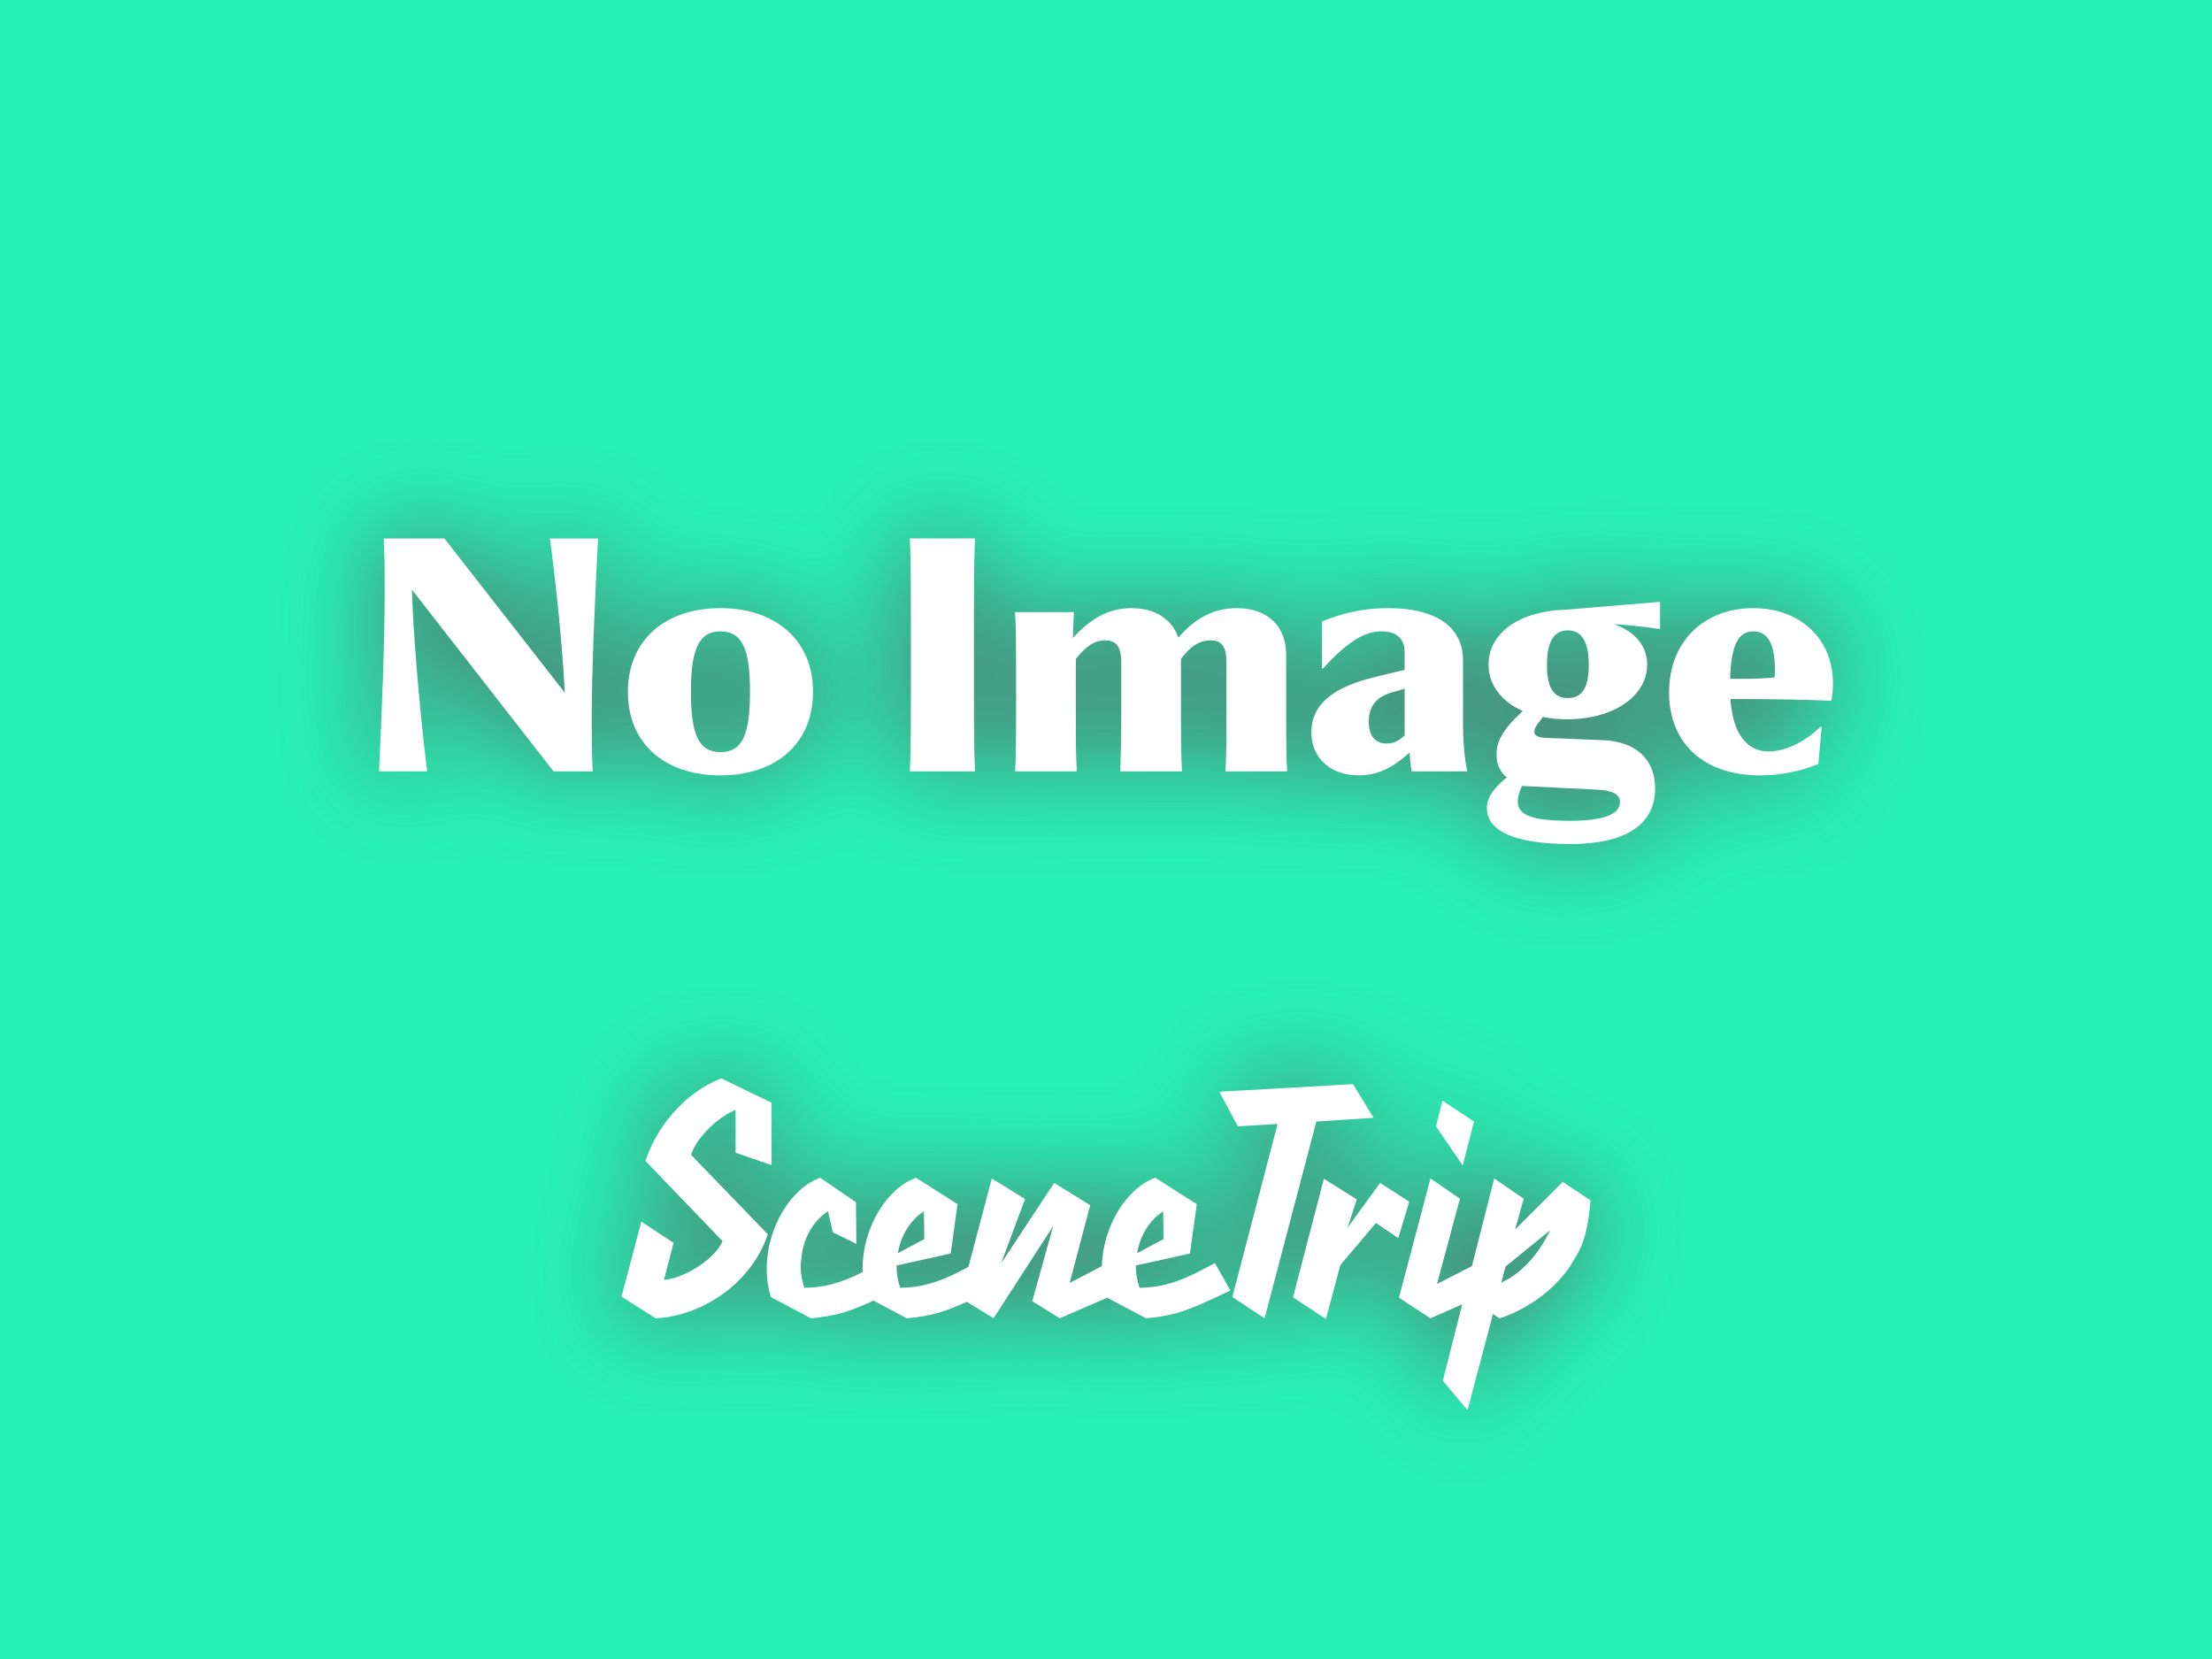
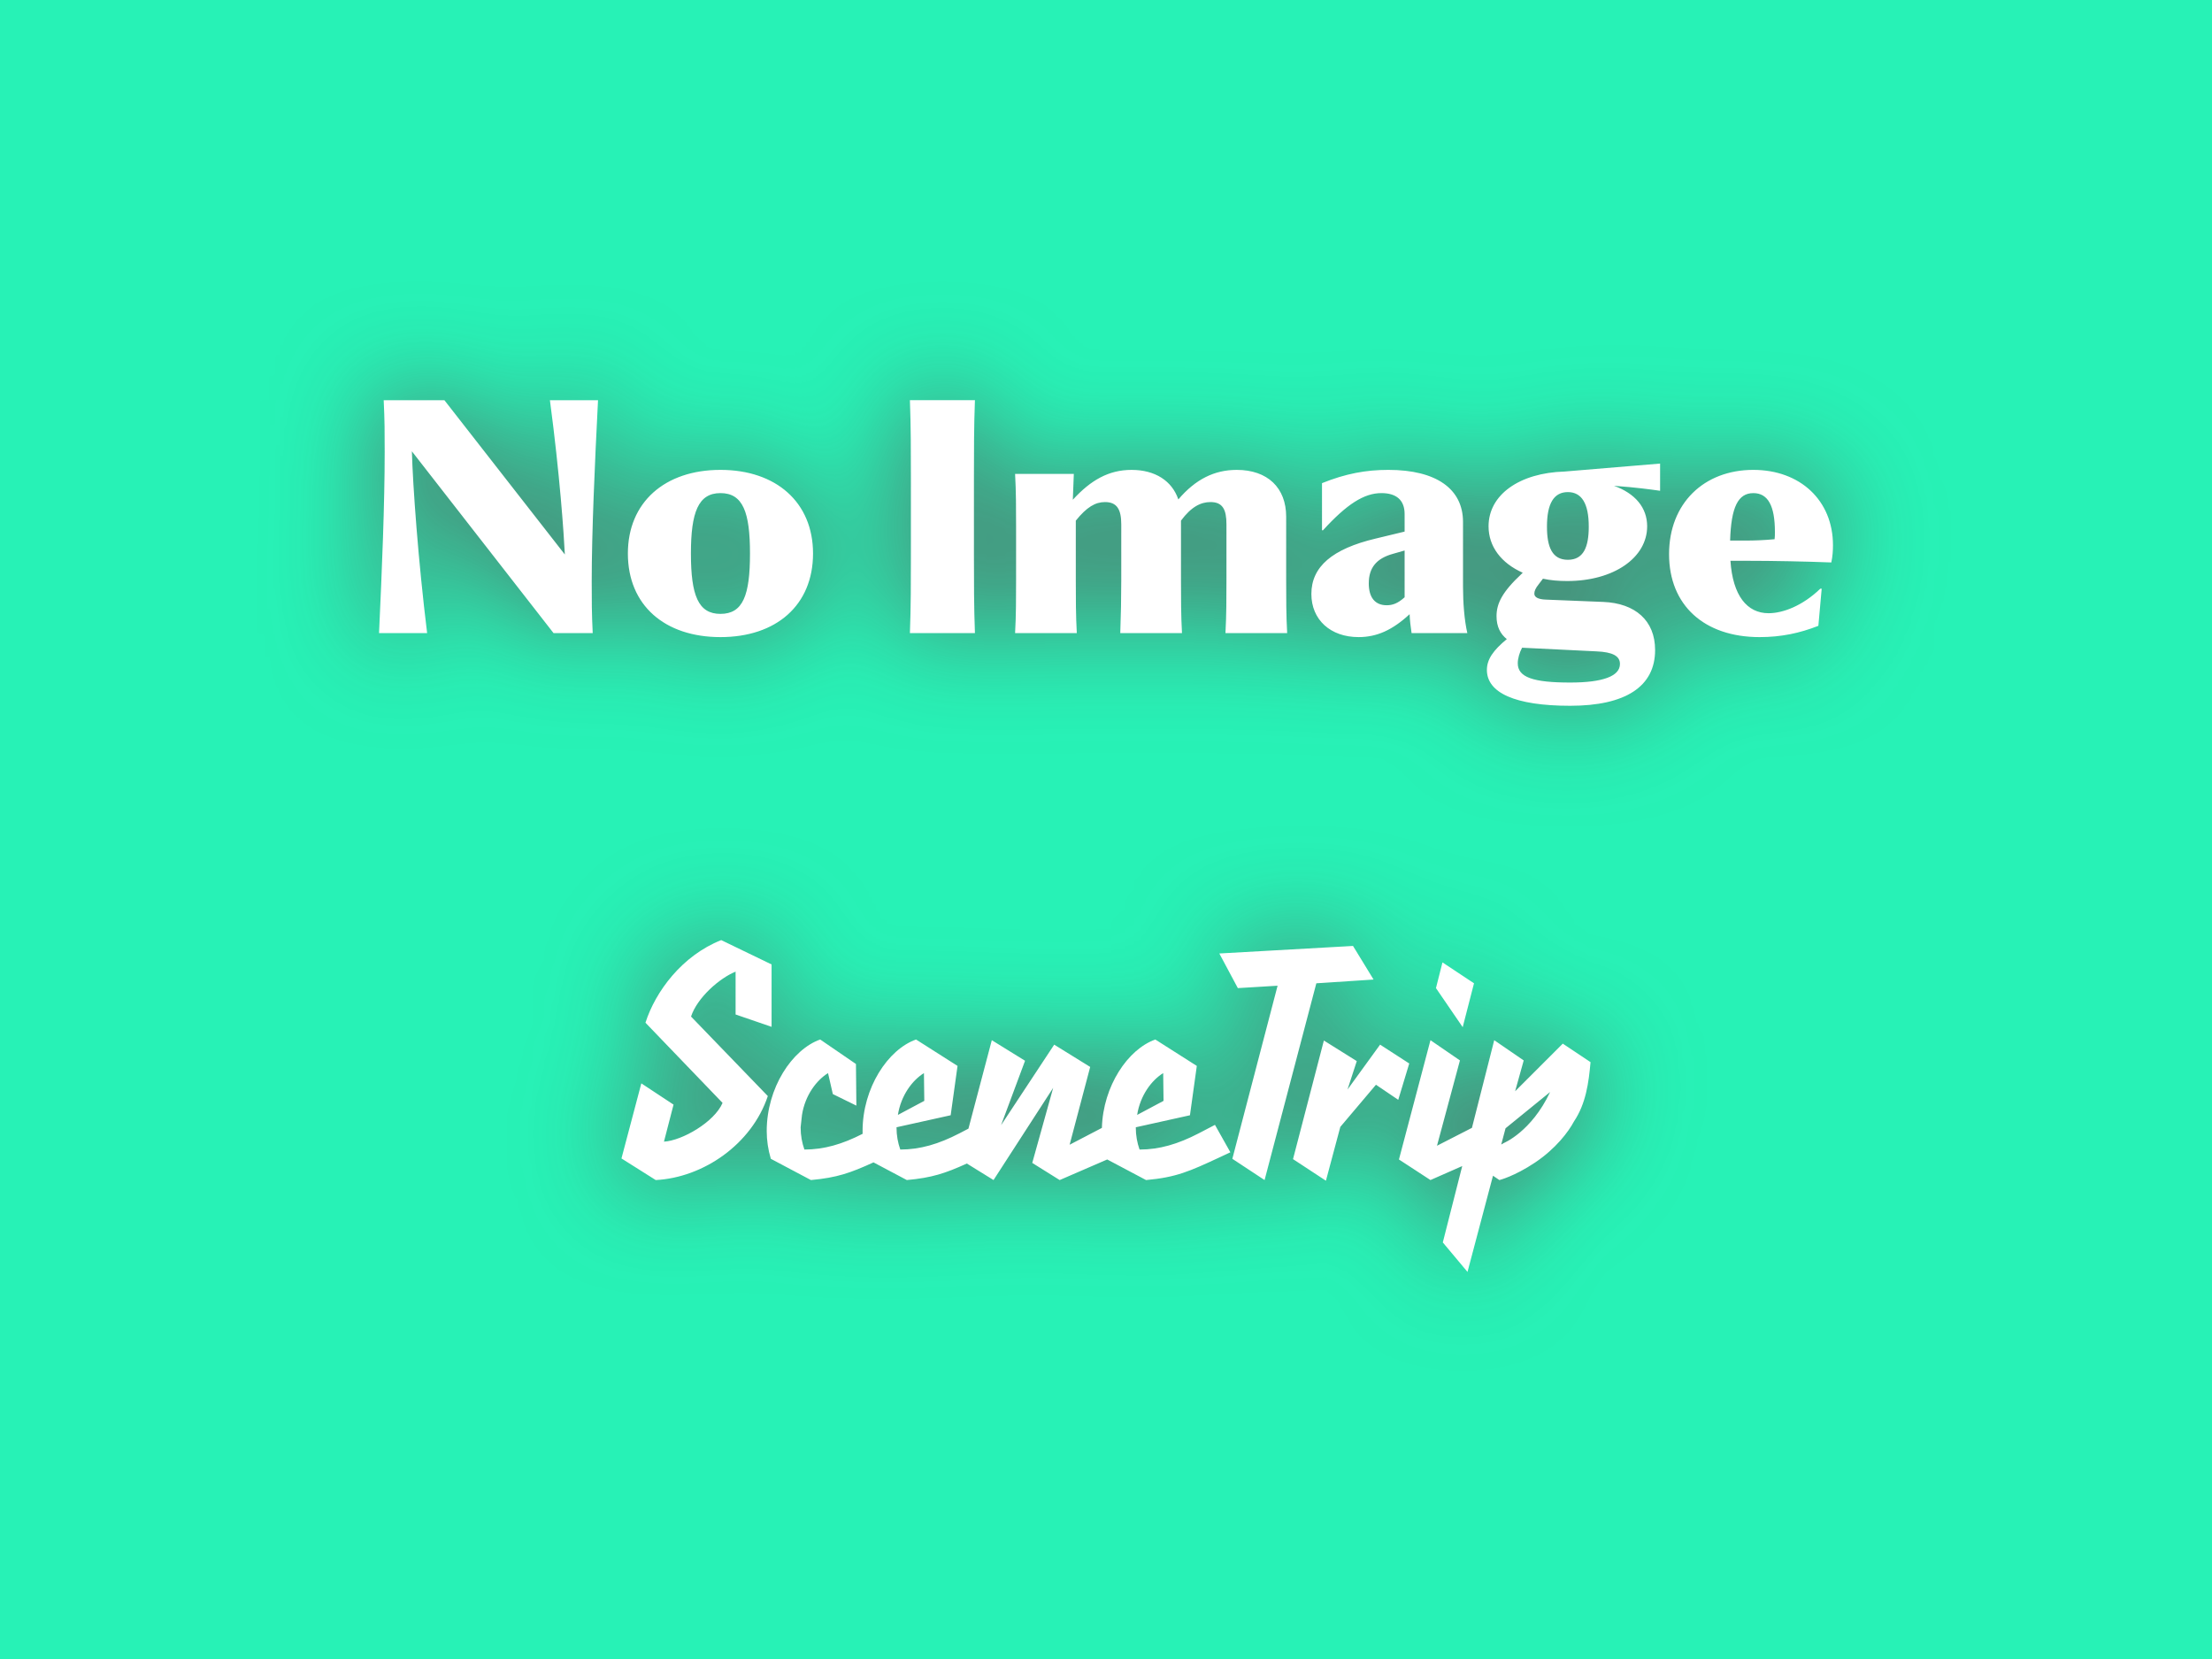
<svg xmlns="http://www.w3.org/2000/svg" width="640" height="480" version="1.1" viewBox="0 0 169.333 127">
  <defs>
    <filter id="b" x="-.086" y="-.41" width="1.173" height="1.821" color-interpolation-filters="sRGB">
      <feFlood flood-color="rgb(90,90,90)" in="SourceGraphic" result="flood" />
      <feGaussianBlur in="SourceGraphic" result="blur" stdDeviation="4" />
      <feOffset dx="0" dy="0" in="blur" result="offset" />
      <feComposite in="flood" in2="offset" operator="in" result="comp1" />
      <feComposite in="SourceGraphic" in2="comp1" result="comp2" />
    </filter>
    <filter id="a" x="-.129" y="-.378" width="1.259" height="1.756" color-interpolation-filters="sRGB">
      <feFlood flood-color="rgb(90,90,90)" in="SourceGraphic" result="flood" />
      <feGaussianBlur in="SourceGraphic" result="blur" stdDeviation="4" />
      <feOffset dx="0" dy="0" in="blur" result="offset" />
      <feComposite in="flood" in2="offset" operator="in" result="comp1" />
      <feComposite in="SourceGraphic" in2="comp1" result="comp2" />
    </filter>
  </defs>
  <rect width="169.333" height="127" fill="#27f2b6" stroke-linecap="square" stroke-linejoin="round" stroke-width=".3" />
-   <path d="m29.015 59.051h3.683c-0.686-5.563-1.092-11.252-1.168-13.919l10.846 13.919h2.997c-0.076-1.575-0.076-2.438-0.076-3.962 0-3.708 0.229-8.89 0.483-13.868h-3.683c0.762 5.715 1.067 10.262 1.143 11.811l-9.22-11.811h-4.648c0.076 1.575 0.076 2.413 0.076 3.962 0 3.962-0.203 8.915-0.432 13.868zm19.05-6.096c0 3.962 2.819 6.401 7.087 6.401s7.087-2.438 7.087-6.401c0-3.912-2.819-6.401-7.087-6.401s-7.087 2.489-7.087 6.401zm4.826 0c0-3.15 0.559-4.623 2.261-4.623 1.727 0 2.261 1.473 2.261 4.623 0 3.2-0.533 4.623-2.261 4.623-1.702 0-2.261-1.422-2.261-4.623zm16.764 6.096h4.978c-0.076-1.981-0.076-3.962-0.076-5.944v-5.944c0-1.981 0-3.962 0.076-5.944h-4.978c0.076 1.981 0.076 3.962 0.076 5.944v5.944c0 1.981 0 3.962-0.076 5.944zm8.052 0h4.724c-0.076-1.346-0.076-2.718-0.076-4.064v-4.547c0.838-1.041 1.499-1.422 2.235-1.422 0.914 0 1.245 0.559 1.245 1.702v4.267c0 1.346-0.025 2.718-0.076 4.064h4.724c-0.076-1.346-0.076-2.718-0.076-4.064v-4.547c0.787-1.067 1.524-1.422 2.261-1.422 0.94 0 1.219 0.584 1.219 1.702v4.267c0 1.346 0 2.718-0.076 4.064h4.724c-0.076-1.346-0.076-2.718-0.076-4.064v-4.851c0-2.21-1.422-3.581-3.785-3.581-1.702 0-3.15 0.711-4.47 2.261-0.483-1.422-1.778-2.261-3.581-2.261-1.753 0-3.124 0.787-4.496 2.286l0.076-1.981h-4.496c0.076 1.346 0.076 2.718 0.076 4.039v4.089c0 1.346 0 2.718-0.076 4.064zm26.289 0.305c1.397 0 2.591-0.533 3.912-1.753 0.025 0.533 0.076 0.94 0.152 1.448h4.267c-0.229-0.991-0.33-2.337-0.33-3.556v-4.953c0-2.54-2.057-3.988-5.715-3.988-1.702 0-3.251 0.279-5.08 1.016v3.607h0.076c1.829-2.007 3.15-2.845 4.47-2.845 1.143 0 1.778 0.533 1.778 1.6v1.346l-2.21 0.533c-3.327 0.787-4.928 2.159-4.928 4.242 0 1.981 1.473 3.302 3.607 3.302zm0.787-4.115c0-1.168 0.559-1.905 1.854-2.261l0.889-0.254v3.581c-0.533 0.483-0.94 0.61-1.372 0.61-0.864 0-1.372-0.559-1.372-1.676zm15.189-0.178c3.556 0 6.121-1.778 6.121-4.191 0-1.422-0.914-2.515-2.54-3.099 1.727 0.127 2.819 0.279 3.531 0.381v-2.083l-7.315 0.61c-3.454 0.102-5.817 1.778-5.817 4.191 0 1.549 0.965 2.819 2.616 3.556l-0.076 0.076c-1.499 1.397-1.93 2.286-1.93 3.251 0 0.813 0.305 1.372 0.787 1.753-1.041 0.864-1.524 1.549-1.524 2.362 0 1.727 2.108 2.743 6.375 2.743 4.242 0 6.502-1.473 6.502-4.267 0-2.261-1.524-3.581-3.962-3.683l-4.42-0.178c-0.61-0.025-0.864-0.203-0.864-0.457 0-0.203 0.102-0.432 0.33-0.711l0.33-0.432c0.584 0.127 1.194 0.178 1.854 0.178zm0.051-1.626c-1.194 0-1.6-0.965-1.6-2.54 0-1.778 0.533-2.642 1.6-2.642s1.6 0.889 1.6 2.642c0 1.575-0.406 2.54-1.6 2.54zm-3.835 7.925c0-0.356 0.127-0.813 0.33-1.194l5.69 0.279c1.245 0.051 1.803 0.356 1.803 0.965 0 0.94-1.321 1.422-3.81 1.422-2.845 0-4.013-0.406-4.013-1.473zm18.034-14.808c-3.785 0-6.452 2.565-6.452 6.452 0 3.912 2.692 6.35 6.934 6.35 1.651 0 3.073-0.305 4.496-0.864l0.254-2.845h-0.102c-1.372 1.321-2.87 1.88-3.962 1.88-1.651 0-2.743-1.346-2.921-4.013h1.245c2.057 0 4.547 0.051 6.477 0.127 0.102-0.483 0.127-0.914 0.127-1.321 0-3.429-2.515-5.766-6.096-5.766zm1.626 5.309c-0.813 0.076-1.575 0.102-2.134 0.102h-1.27c0.076-2.565 0.61-3.632 1.778-3.632 1.118 0 1.651 0.965 1.651 2.972 0 0.203 0 0.381-0.025 0.559z" fill="#fff" filter="url(#b)" stroke-linecap="square" stroke-linejoin="round" stroke-width=".3" aria-label="No Image" />
-   <path d="m55.21 82.55c-2.991 1.181-5.038 3.937-5.799 6.324l5.903 6.139c-0.63 1.469-3.095 2.887-4.486 2.966l0.733-2.835-2.466-1.627-1.521 5.748 2.623 1.653c3.621-0.184 7.348-2.729 8.581-6.429l-5.878-6.087c0.472-1.443 2.178-2.94 3.411-3.438v3.28l2.755 0.945v-4.776zm48.366 0.447-10.234 0.577 1.417 2.651 3.043-0.184-3.464 13.251 2.468 1.627 3.962-15.062 4.382-0.288zm6.848 1.259-0.498 1.968 2.047 2.992 0.865-3.36zm-47.637 5.903c-2.152 0.761-4.093 3.7-4.093 7.007 0 0.708 0.104 1.417 0.314 2.125l3.07 1.627c2.001-0.182 3.017-0.542 4.79-1.352l2.551 1.352c1.927-0.175 2.941-0.515 4.596-1.264l2.042 1.264 4.566-7.059-1.602 5.748 2.1 1.312 3.639-1.576 2.974 1.576c2.309-0.21 3.306-0.656 5.668-1.758l0.786-0.367-1.18-2.1-1.26 0.657c-1.574 0.813-2.991 1.233-4.513 1.233-0.184-0.525-0.288-1.076-0.288-1.706l4.146-0.919 0.525-3.778-3.176-2.021c-2.099 0.742-3.999 3.559-4.09 6.766l-2.47 1.289 1.574-5.956-2.755-1.706-4.068 6.166 1.837-4.933-2.545-1.574-1.789 6.771-0.705 0.367c-1.574 0.813-2.991 1.233-4.513 1.233-0.184-0.525-0.288-1.076-0.288-1.706l4.146-0.919 0.525-3.778-3.176-2.021c-2.152 0.761-4.093 3.7-4.093 7.007 0 0.071 0.001 0.142 0.003 0.213-1.552 0.795-2.953 1.204-4.457 1.204-0.184-0.525-0.288-1.076-0.288-1.706l0.104-0.945c0.236-1.496 1.102-2.65 1.994-3.201l0.367 1.606 1.802 0.884-0.032-3.187zm46.718 0.053-2.413 9.132 2.413 1.574 2.431-1.07-1.486 5.846 1.89 2.257 1.952-7.365 0.488 0.333s1.139-0.275 2.729-1.339c1.59-1.064 2.568-2.365 2.982-3.148 0.91-1.358 1.126-2.943 1.268-4.54l-2.125-1.417-3.648 3.647 0.657-2.361-2.257-1.549-1.706 6.71-2.676 1.371 1.757-6.533zm-8.16 0.025-2.362 9.079 2.519 1.654 1.102-4.121 2.729-3.227 1.706 1.155 0.841-2.782-2.231-1.443-2.494 3.437 0.709-2.176zm-30.615 2.494 0.026 2.125-2.02 1.076c0.236-1.496 1.102-2.65 1.994-3.201zm18.315 0 0.026 2.125-2.02 1.076c0.236-1.496 1.102-2.65 1.994-3.201zm29.619 1.449c-1.432 3.043-3.543 3.903-3.543 3.903l-0.199 0.117 0.33-1.244z" fill="#fff" filter="url(#a)" stroke-width=".387" />
+   <path d="m29.015 48.467h3.683c-0.686-5.563-1.092-11.252-1.168-13.919l10.846 13.919h2.997c-0.076-1.575-0.076-2.438-0.076-3.962 0-3.708 0.229-8.89 0.483-13.868h-3.683c0.762 5.715 1.067 10.262 1.143 11.811l-9.22-11.811h-4.648c0.076 1.575 0.076 2.413 0.076 3.962 0 3.962-0.203 8.915-0.432 13.868zm19.05-6.096c0 3.962 2.819 6.401 7.087 6.401s7.087-2.438 7.087-6.401c0-3.912-2.819-6.401-7.087-6.401s-7.087 2.489-7.087 6.401zm4.826 0c0-3.15 0.559-4.623 2.261-4.623 1.727 0 2.261 1.473 2.261 4.623 0 3.2-0.533 4.623-2.261 4.623-1.702 0-2.261-1.422-2.261-4.623zm16.764 6.096h4.978c-0.076-1.981-0.076-3.962-0.076-5.944v-5.944c0-1.981 0-3.962 0.076-5.944h-4.978c0.076 1.981 0.076 3.962 0.076 5.944v5.944c0 1.981 0 3.962-0.076 5.944zm8.052 0h4.724c-0.076-1.346-0.076-2.718-0.076-4.064v-4.547c0.838-1.041 1.499-1.422 2.235-1.422 0.914 0 1.245 0.559 1.245 1.702v4.267c0 1.346-0.025 2.718-0.076 4.064h4.724c-0.076-1.346-0.076-2.718-0.076-4.064v-4.547c0.787-1.067 1.524-1.422 2.261-1.422 0.94 0 1.219 0.584 1.219 1.702v4.267c0 1.346 0 2.718-0.076 4.064h4.724c-0.076-1.346-0.076-2.718-0.076-4.064v-4.851c0-2.21-1.422-3.581-3.785-3.581-1.702 0-3.15 0.711-4.47 2.261-0.483-1.422-1.778-2.261-3.581-2.261-1.753 0-3.124 0.787-4.496 2.286l0.076-1.981h-4.496c0.076 1.346 0.076 2.718 0.076 4.039v4.089c0 1.346 0 2.718-0.076 4.064zm26.289 0.305c1.397 0 2.591-0.533 3.912-1.753 0.025 0.533 0.076 0.94 0.152 1.448h4.267c-0.229-0.991-0.33-2.337-0.33-3.556v-4.953c0-2.54-2.057-3.988-5.715-3.988-1.702 0-3.251 0.279-5.08 1.016v3.607h0.076c1.829-2.007 3.15-2.845 4.47-2.845 1.143 0 1.778 0.533 1.778 1.6v1.346l-2.21 0.533c-3.327 0.787-4.928 2.159-4.928 4.242 0 1.981 1.473 3.302 3.607 3.302zm0.787-4.115c0-1.168 0.559-1.905 1.854-2.261l0.889-0.254v3.581c-0.533 0.483-0.94 0.61-1.372 0.61-0.864 0-1.372-0.559-1.372-1.676zm15.189-0.178c3.556 0 6.121-1.778 6.121-4.191 0-1.422-0.914-2.515-2.54-3.099 1.727 0.127 2.819 0.279 3.531 0.381v-2.083l-7.315 0.61c-3.454 0.102-5.817 1.778-5.817 4.191 0 1.549 0.965 2.819 2.616 3.556l-0.076 0.076c-1.499 1.397-1.93 2.286-1.93 3.251 0 0.813 0.305 1.372 0.787 1.753-1.041 0.864-1.524 1.549-1.524 2.362 0 1.727 2.108 2.743 6.375 2.743 4.242 0 6.502-1.473 6.502-4.267 0-2.261-1.524-3.581-3.962-3.683l-4.42-0.178c-0.61-0.025-0.864-0.203-0.864-0.457 0-0.203 0.102-0.432 0.33-0.711l0.33-0.432c0.584 0.127 1.194 0.178 1.854 0.178zm0.051-1.626c-1.194 0-1.6-0.965-1.6-2.54 0-1.778 0.533-2.642 1.6-2.642s1.6 0.889 1.6 2.642c0 1.575-0.406 2.54-1.6 2.54zm-3.835 7.925c0-0.356 0.127-0.813 0.33-1.194l5.69 0.279c1.245 0.051 1.803 0.356 1.803 0.965 0 0.94-1.321 1.422-3.81 1.422-2.845 0-4.013-0.406-4.013-1.473zm18.034-14.808c-3.785 0-6.452 2.565-6.452 6.452 0 3.912 2.692 6.35 6.934 6.35 1.651 0 3.073-0.305 4.496-0.864l0.254-2.845h-0.102c-1.372 1.321-2.87 1.88-3.962 1.88-1.651 0-2.743-1.346-2.921-4.013h1.245c2.057 0 4.547 0.051 6.477 0.127 0.102-0.483 0.127-0.914 0.127-1.321 0-3.429-2.515-5.766-6.096-5.766zm1.626 5.309c-0.813 0.076-1.575 0.102-2.134 0.102h-1.27c0.076-2.565 0.61-3.632 1.778-3.632 1.118 0 1.651 0.965 1.651 2.972 0 0.203 0 0.381-0.025 0.559z" fill="#fff" filter="url(#b)" stroke-linecap="square" stroke-linejoin="round" stroke-width=".3" aria-label="No Image" />
+   <path d="m55.21 71.967c-2.991 1.181-5.038 3.937-5.799 6.324l5.903 6.139c-0.63 1.469-3.095 2.887-4.486 2.966l0.733-2.835-2.466-1.627-1.521 5.748 2.623 1.653c3.621-0.184 7.348-2.729 8.581-6.429l-5.878-6.087c0.472-1.443 2.178-2.94 3.411-3.438v3.28l2.755 0.945v-4.776zm48.366 0.447-10.234 0.577 1.417 2.651 3.043-0.184-3.464 13.251 2.468 1.627 3.962-15.062 4.382-0.288zm6.848 1.259-0.498 1.968 2.047 2.992 0.865-3.36zm-47.637 5.903c-2.152 0.761-4.093 3.7-4.093 7.007 0 0.708 0.104 1.417 0.314 2.125l3.07 1.627c2.001-0.182 3.017-0.542 4.79-1.352l2.551 1.352c1.927-0.175 2.941-0.515 4.596-1.264l2.042 1.264 4.566-7.059-1.602 5.748 2.1 1.312 3.639-1.576 2.974 1.576c2.309-0.21 3.306-0.656 5.668-1.758l0.786-0.367-1.18-2.1-1.26 0.657c-1.574 0.813-2.991 1.233-4.513 1.233-0.184-0.525-0.288-1.076-0.288-1.706l4.146-0.919 0.525-3.778-3.176-2.021c-2.099 0.742-3.999 3.559-4.09 6.766l-2.47 1.289 1.574-5.956-2.755-1.706-4.068 6.166 1.837-4.933-2.545-1.574-1.789 6.771-0.705 0.367c-1.574 0.813-2.991 1.233-4.513 1.233-0.184-0.525-0.288-1.076-0.288-1.706l4.146-0.919 0.525-3.778-3.176-2.021c-2.152 0.761-4.093 3.7-4.093 7.007 0 0.071 0.001 0.142 0.003 0.213-1.552 0.795-2.953 1.204-4.457 1.204-0.184-0.525-0.288-1.076-0.288-1.706l0.104-0.945c0.236-1.496 1.102-2.65 1.994-3.201l0.367 1.606 1.802 0.884-0.032-3.187zm46.718 0.053-2.413 9.132 2.413 1.574 2.431-1.07-1.486 5.846 1.89 2.257 1.952-7.365 0.488 0.333s1.139-0.275 2.729-1.339c1.59-1.064 2.568-2.365 2.982-3.148 0.91-1.358 1.126-2.943 1.268-4.54l-2.125-1.417-3.648 3.647 0.657-2.361-2.257-1.549-1.706 6.71-2.676 1.371 1.757-6.533zm-8.16 0.025-2.362 9.079 2.519 1.654 1.102-4.121 2.729-3.227 1.706 1.155 0.841-2.782-2.231-1.443-2.494 3.437 0.709-2.176zm-30.615 2.494 0.026 2.125-2.02 1.076c0.236-1.496 1.102-2.65 1.994-3.201zm18.315 0 0.026 2.125-2.02 1.076c0.236-1.496 1.102-2.65 1.994-3.201zm29.619 1.449c-1.432 3.043-3.543 3.903-3.543 3.903l-0.199 0.117 0.33-1.244z" fill="#fff" filter="url(#a)" stroke-width=".387" />
</svg>
